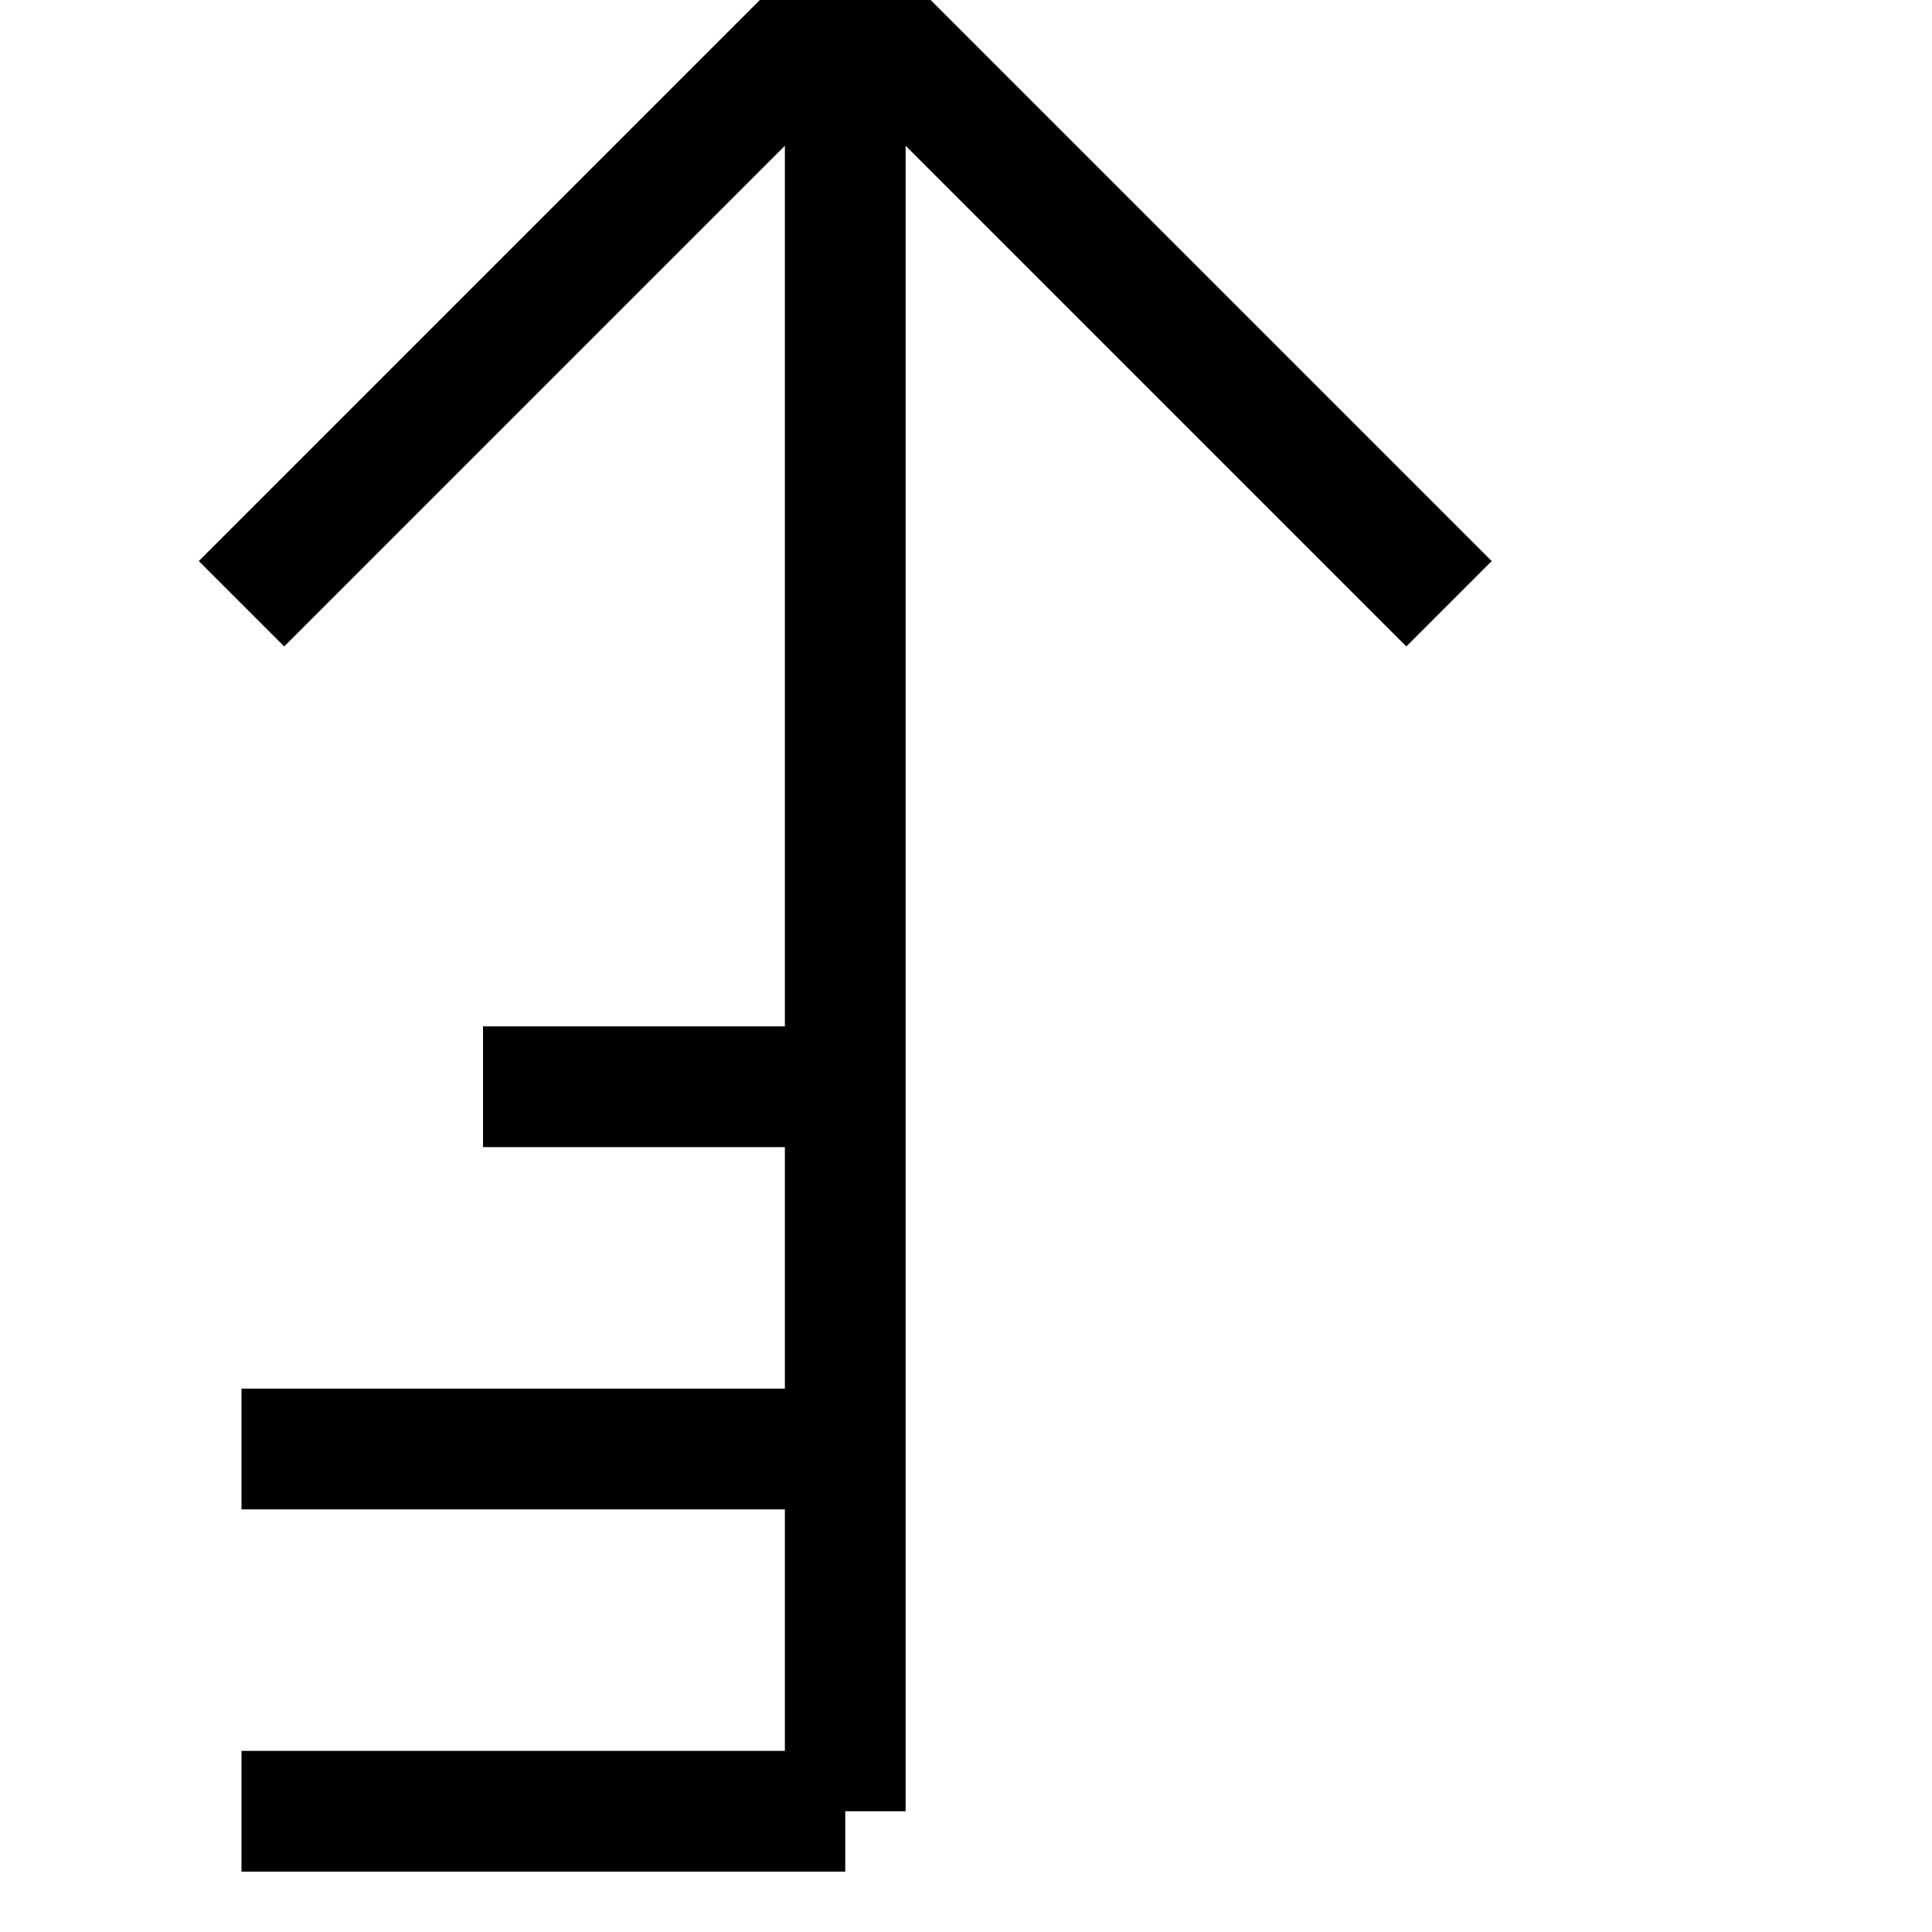
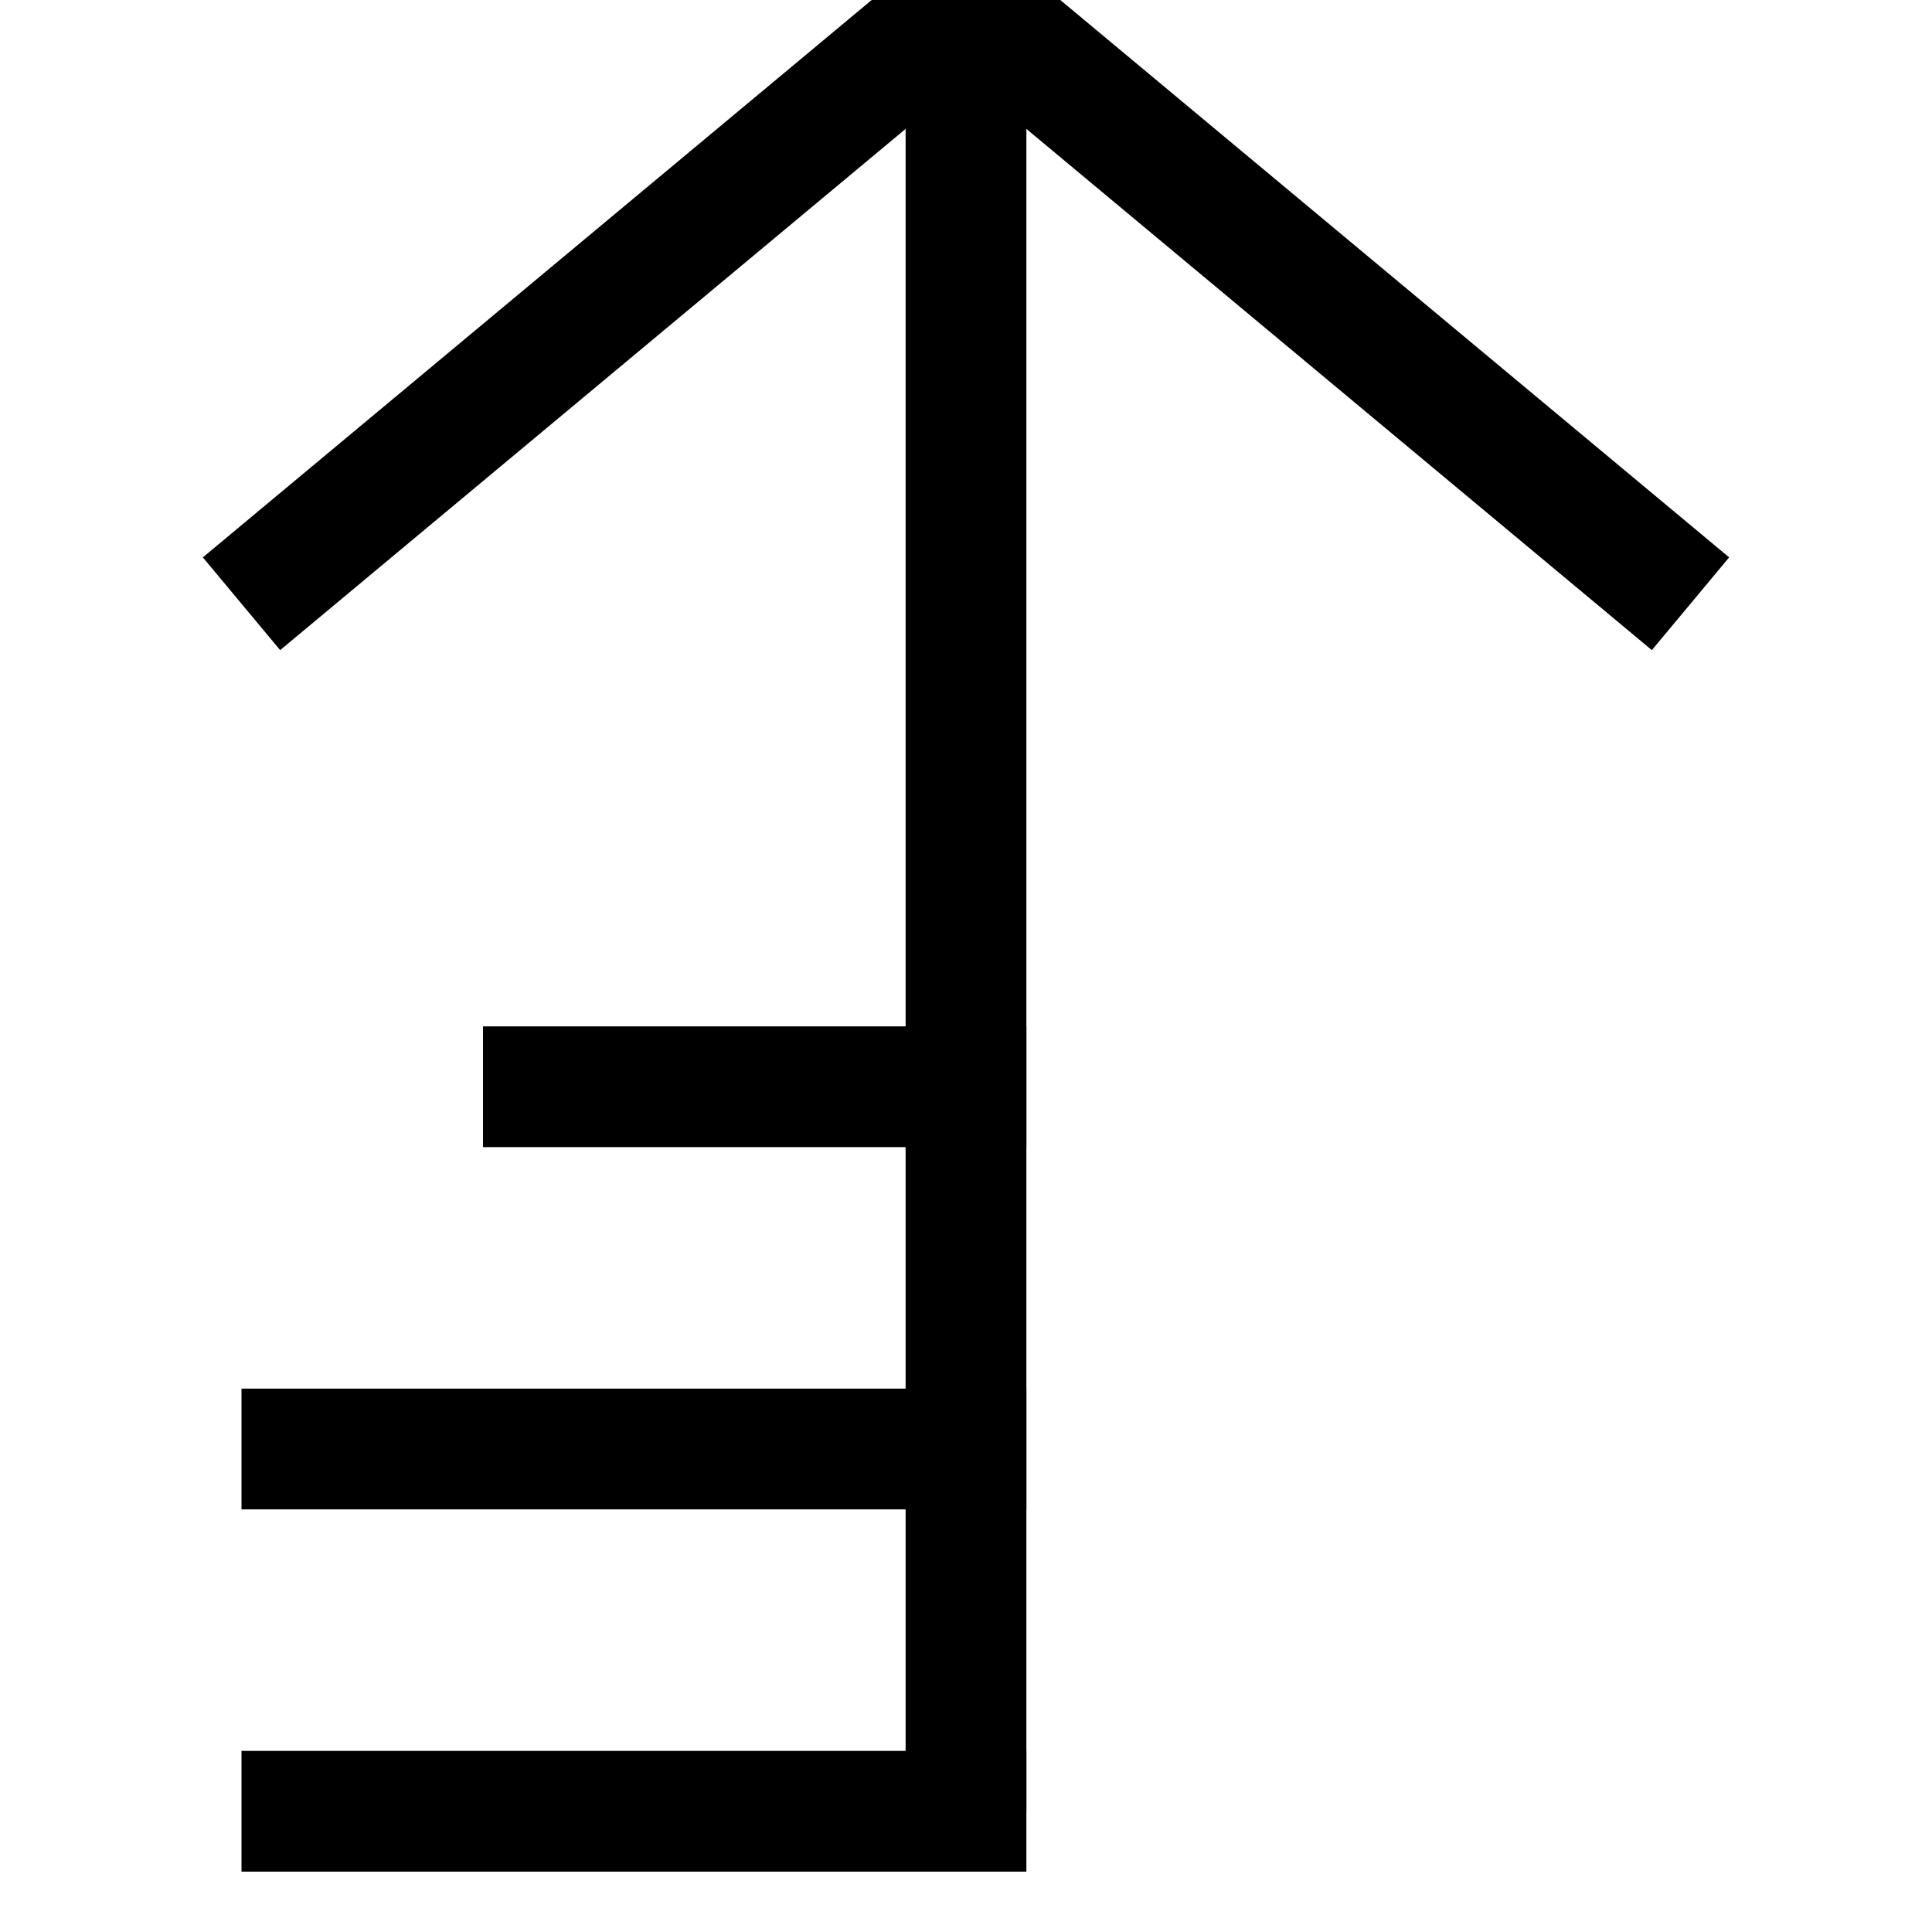
<svg xmlns="http://www.w3.org/2000/svg" version="1.1" width="16" height="16">
  <g>
-     <line x1="2" y1="5" x2="7" y2="0" stroke="black" stroke-width="1" fill="none" />
-     <line x1="7" y1="0" x2="12" y2="5" stroke="black" stroke-width="1" fill="none" />
-     <line x1="7" y1="0" x2="7" y2="15" stroke="black" stroke-width="1" fill="none" />
-     <line x1="2" y1="15" x2="7" y2="15" stroke="black" stroke-width="1" fill="none" />
-     <line x1="2" y1="12" x2="7" y2="12" stroke="black" stroke-width="1" fill="none" />
-     <line x1="4" y1="9" x2="7" y2="9" stroke="black" stroke-width="1" fill="none" />
+     <line x1="2" y1="5" x2="8" y2="0" stroke="black" stroke-width="1" fill="none" />
+     <line x1="8" y1="0" x2="14" y2="5" stroke="black" stroke-width="1" fill="none" />
+     <line x1="8" y1="0" x2="8" y2="15" stroke="black" stroke-width="1" fill="none" />
+     <line x1="2" y1="15" x2="8.5" y2="15" stroke="black" stroke-width="1" fill="none" />
+     <line x1="2" y1="12" x2="8.5" y2="12" stroke="black" stroke-width="1" fill="none" />
+     <line x1="4" y1="9" x2="8.5" y2="9" stroke="black" stroke-width="1" fill="none" />
  </g>
</svg>
